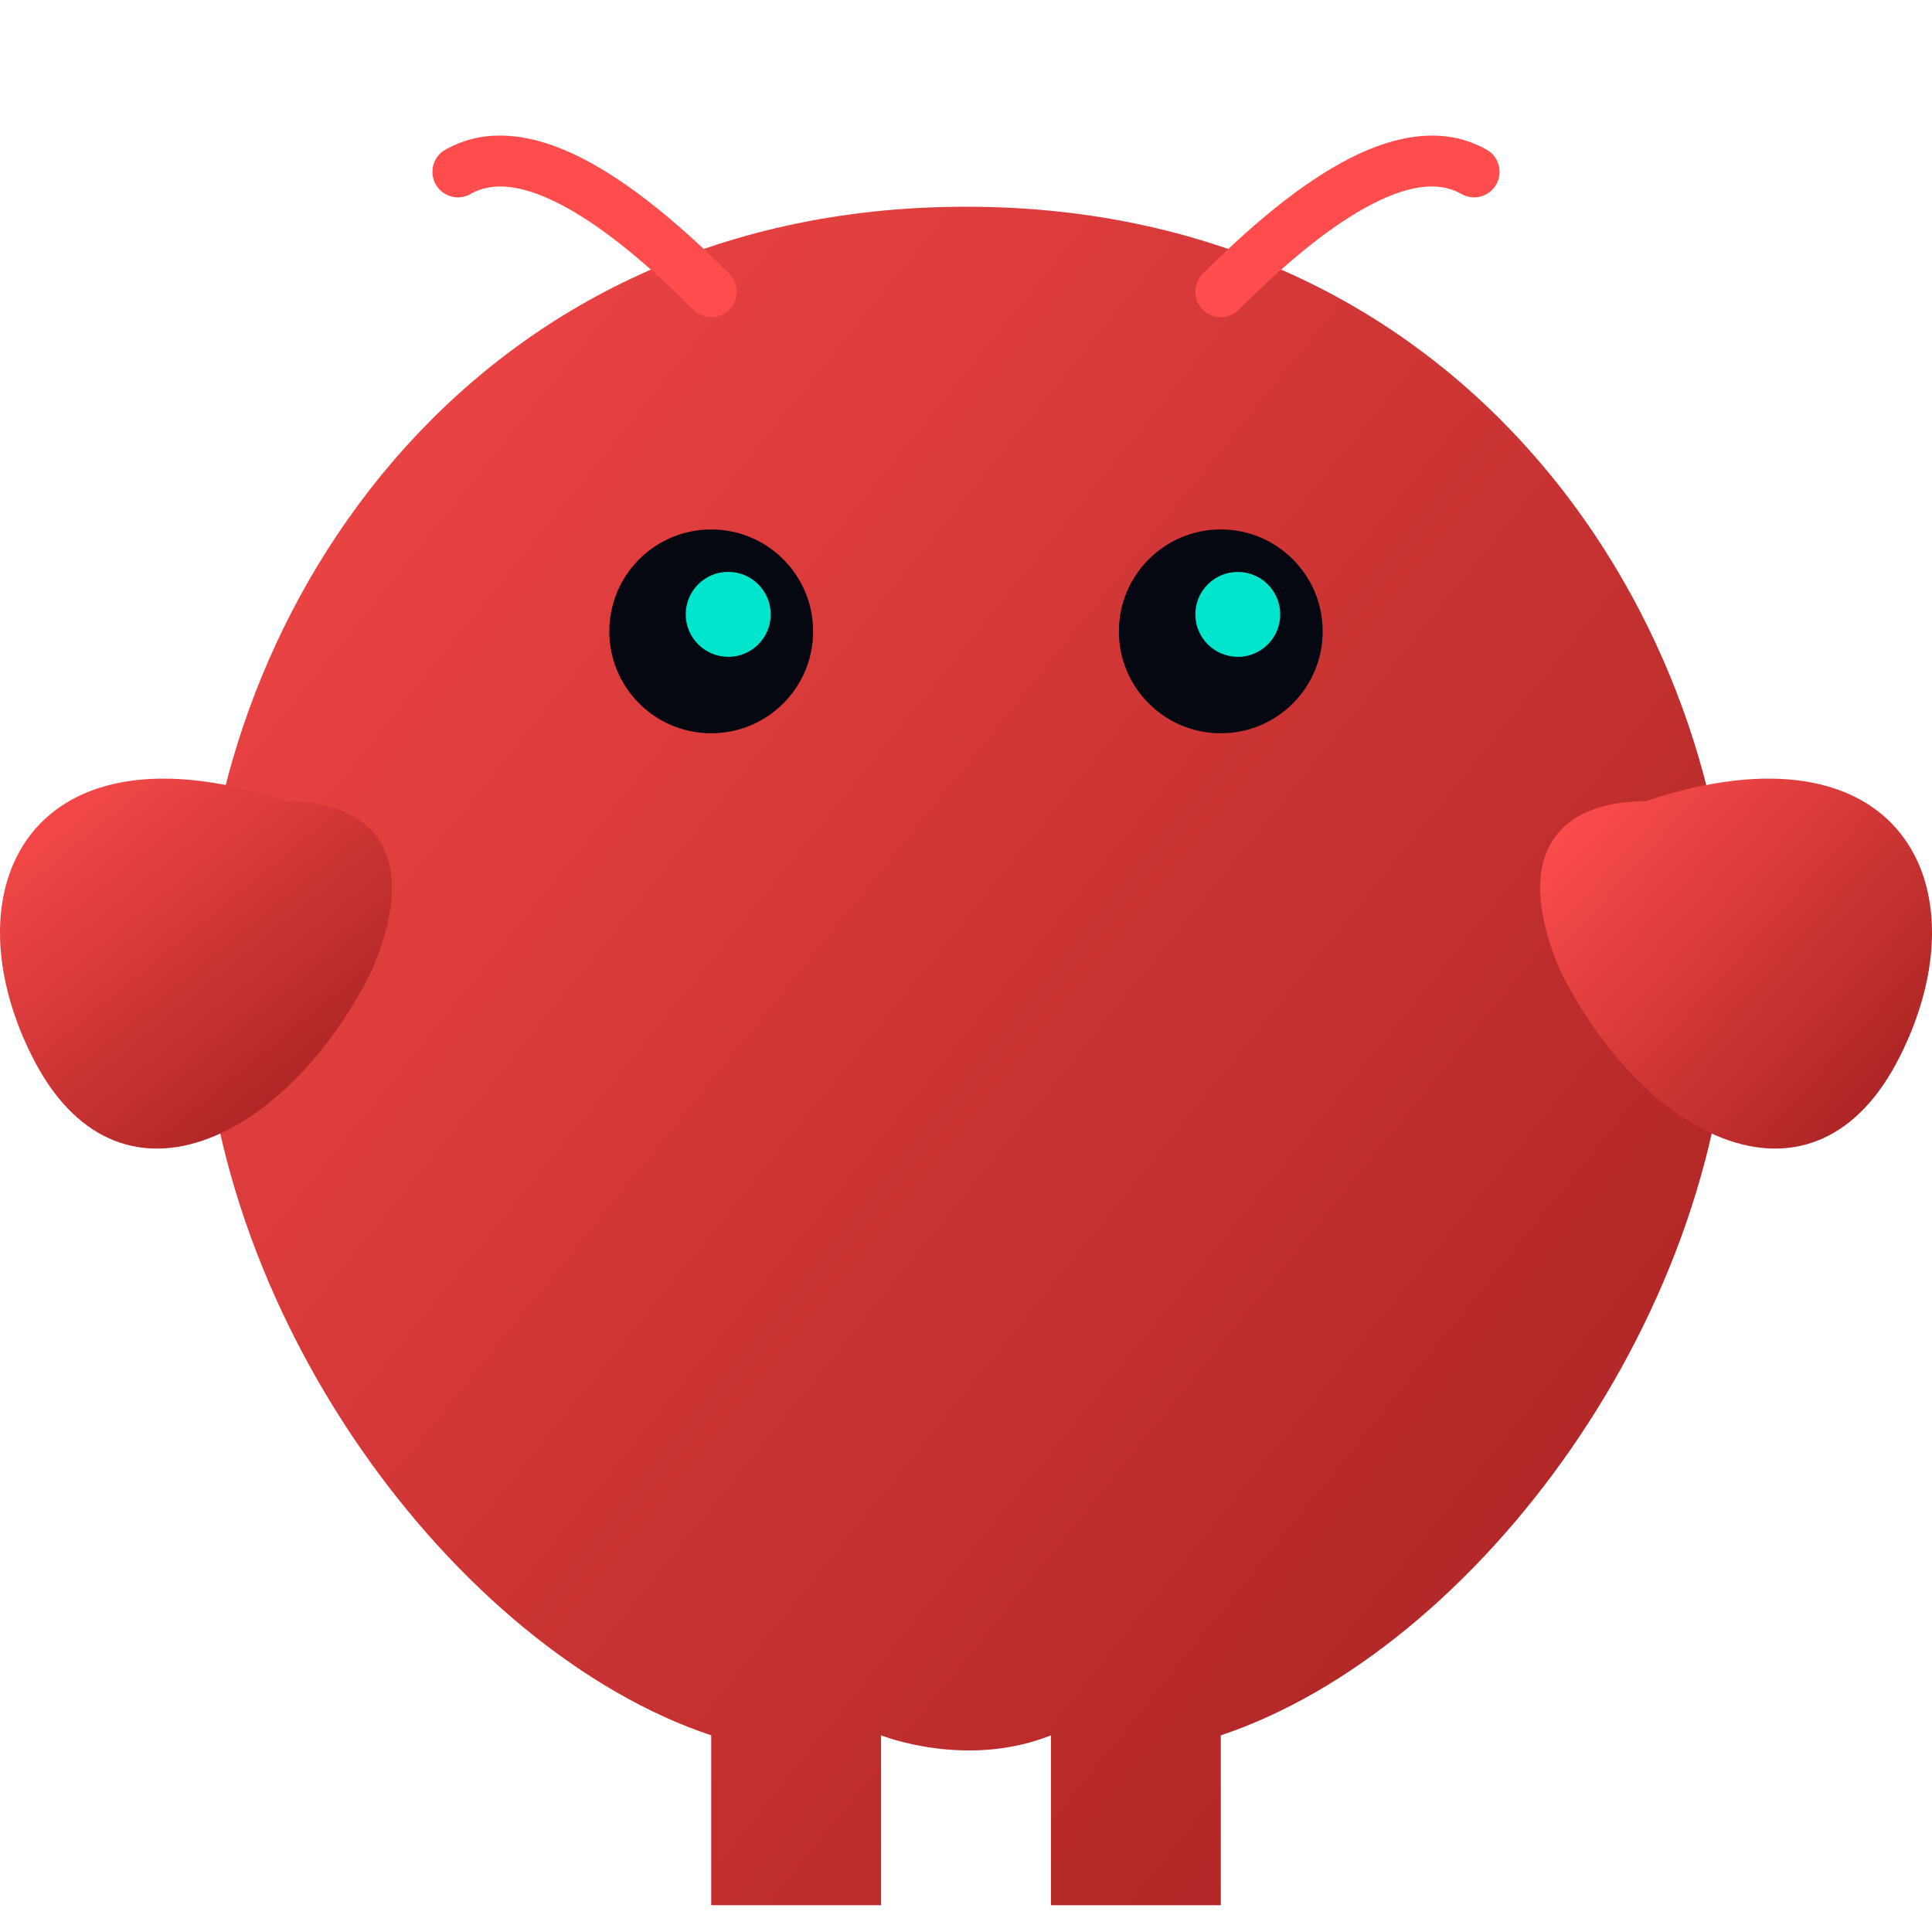
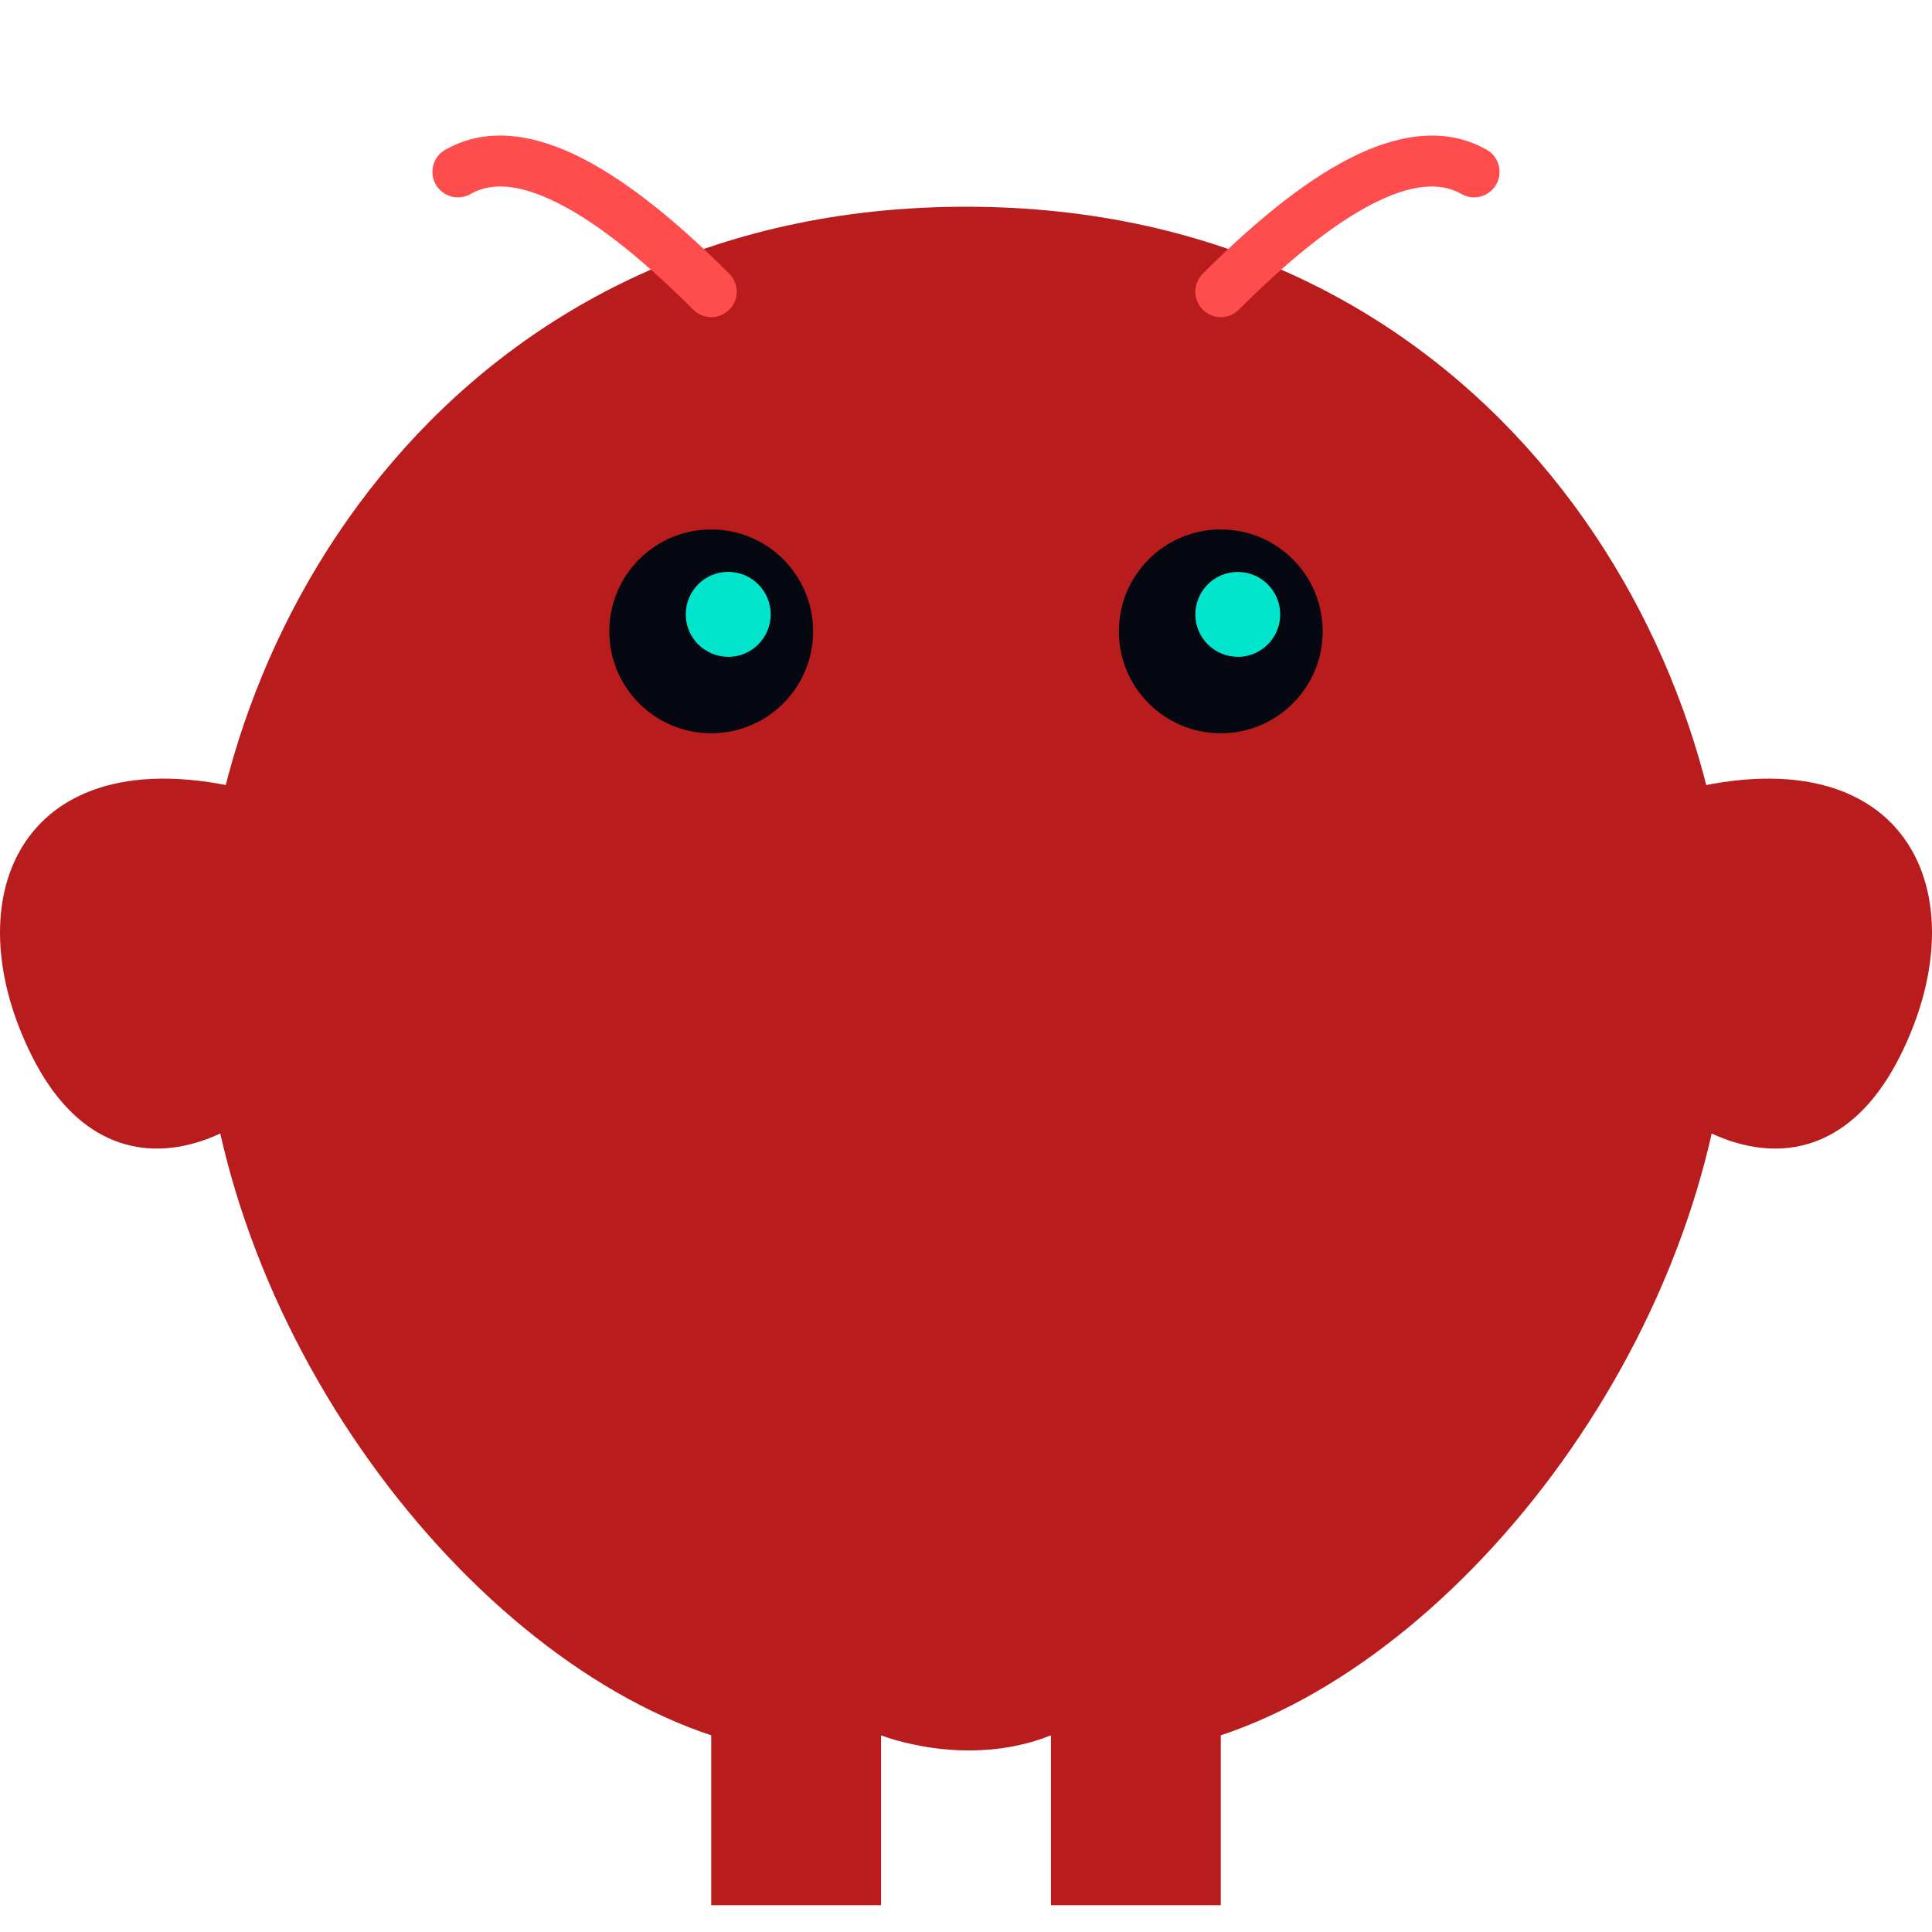
<svg xmlns="http://www.w3.org/2000/svg" viewBox="0 0 24 24">
-   <path d="M12 2.568c-6.33 0-9.495 5.275-9.495 9.495 0 4.22 3.165 8.44 6.33 9.494v2.11h2.11v-2.11s1.055.422 2.11 0v2.11h2.11v-2.11c3.165-1.055 6.33-5.274 6.33-9.494S18.33 2.568 12 2.568z" fill="url(#lobe-icons-open-claw-fill-0)" />
-   <path d="M3.56 9.953C.396 8.898-.66 11.008.396 13.118c1.055 2.11 3.164 1.055 4.22-1.055.632-1.477 0-2.11-1.056-2.11z" fill="url(#lobe-icons-open-claw-fill-1)" />
-   <path d="M20.44 9.953c3.164-1.055 4.22 1.055 3.164 3.165-1.055 2.11-3.164 1.055-4.22-1.055-.632-1.477 0-2.11 1.056-2.11z" fill="url(#lobe-icons-open-claw-fill-2)" />
+   <path d="M12 2.568c-6.33 0-9.495 5.275-9.495 9.495 0 4.22 3.165 8.44 6.33 9.494v2.11h2.11v-2.11s1.055.422 2.11 0v2.11h2.11v-2.11c3.165-1.055 6.33-5.274 6.33-9.494S18.33 2.568 12 2.568z" fill="#B91C1C" />
+   <path d="M3.56 9.953C.396 8.898-.66 11.008.396 13.118c1.055 2.11 3.164 1.055 4.22-1.055.632-1.477 0-2.11-1.056-2.11z" fill="#B91C1C" />
+   <path d="M20.44 9.953c3.164-1.055 4.22 1.055 3.164 3.165-1.055 2.11-3.164 1.055-4.22-1.055-.632-1.477 0-2.11 1.056-2.11z" fill="#B91C1C" />
  <path d="M5.507 1.875c.476-.285 1.036-.233 1.615.037.577.27 1.223.774 1.937 1.488a.316.316 0 01-.447.447c-.693-.693-1.279-1.138-1.757-1.361-.475-.222-.795-.205-1.022-.069a.317.317 0 01-.326-.542zM16.877 1.913c.58-.27 1.14-.323 1.616-.038a.317.317 0 01-.326.542c-.227-.136-.547-.153-1.022.069-.478.223-1.064.668-1.756 1.361a.316.316 0 11-.448-.447c.714-.714 1.36-1.218 1.936-1.487z" fill="#FF4D4D" />
  <path d="M8.835 9.109a1.266 1.266 0 100-2.532 1.266 1.266 0 000 2.532zM15.165 9.109a1.266 1.266 0 100-2.532 1.266 1.266 0 000 2.532z" fill="#050810" />
  <path d="M9.046 8.16a.527.527 0 100-1.056.527.527 0 000 1.055zM15.376 8.16a.527.527 0 100-1.055.527.527 0 000 1.054z" fill="#00E5CC" />
-   <defs>
-     <linearGradient gradientUnits="userSpaceOnUse" id="lobe-icons-open-claw-fill-0" x1="-.659" x2="27.023" y1=".458" y2="22.855">
-       <stop stop-color="#FF4D4D" />
-       <stop offset="1" stop-color="#991B1B" />
-     </linearGradient>
-     <linearGradient gradientUnits="userSpaceOnUse" id="lobe-icons-open-claw-fill-1" x1="0" x2="4.311" y1="9.672" y2="14.949">
-       <stop stop-color="#FF4D4D" />
-       <stop offset="1" stop-color="#991B1B" />
-     </linearGradient>
-     <linearGradient gradientUnits="userSpaceOnUse" id="lobe-icons-open-claw-fill-2" x1="19.385" x2="24.399" y1="9.953" y2="14.462">
-       <stop stop-color="#FF4D4D" />
-       <stop offset="1" stop-color="#991B1B" />
-     </linearGradient>
-   </defs>
</svg>
